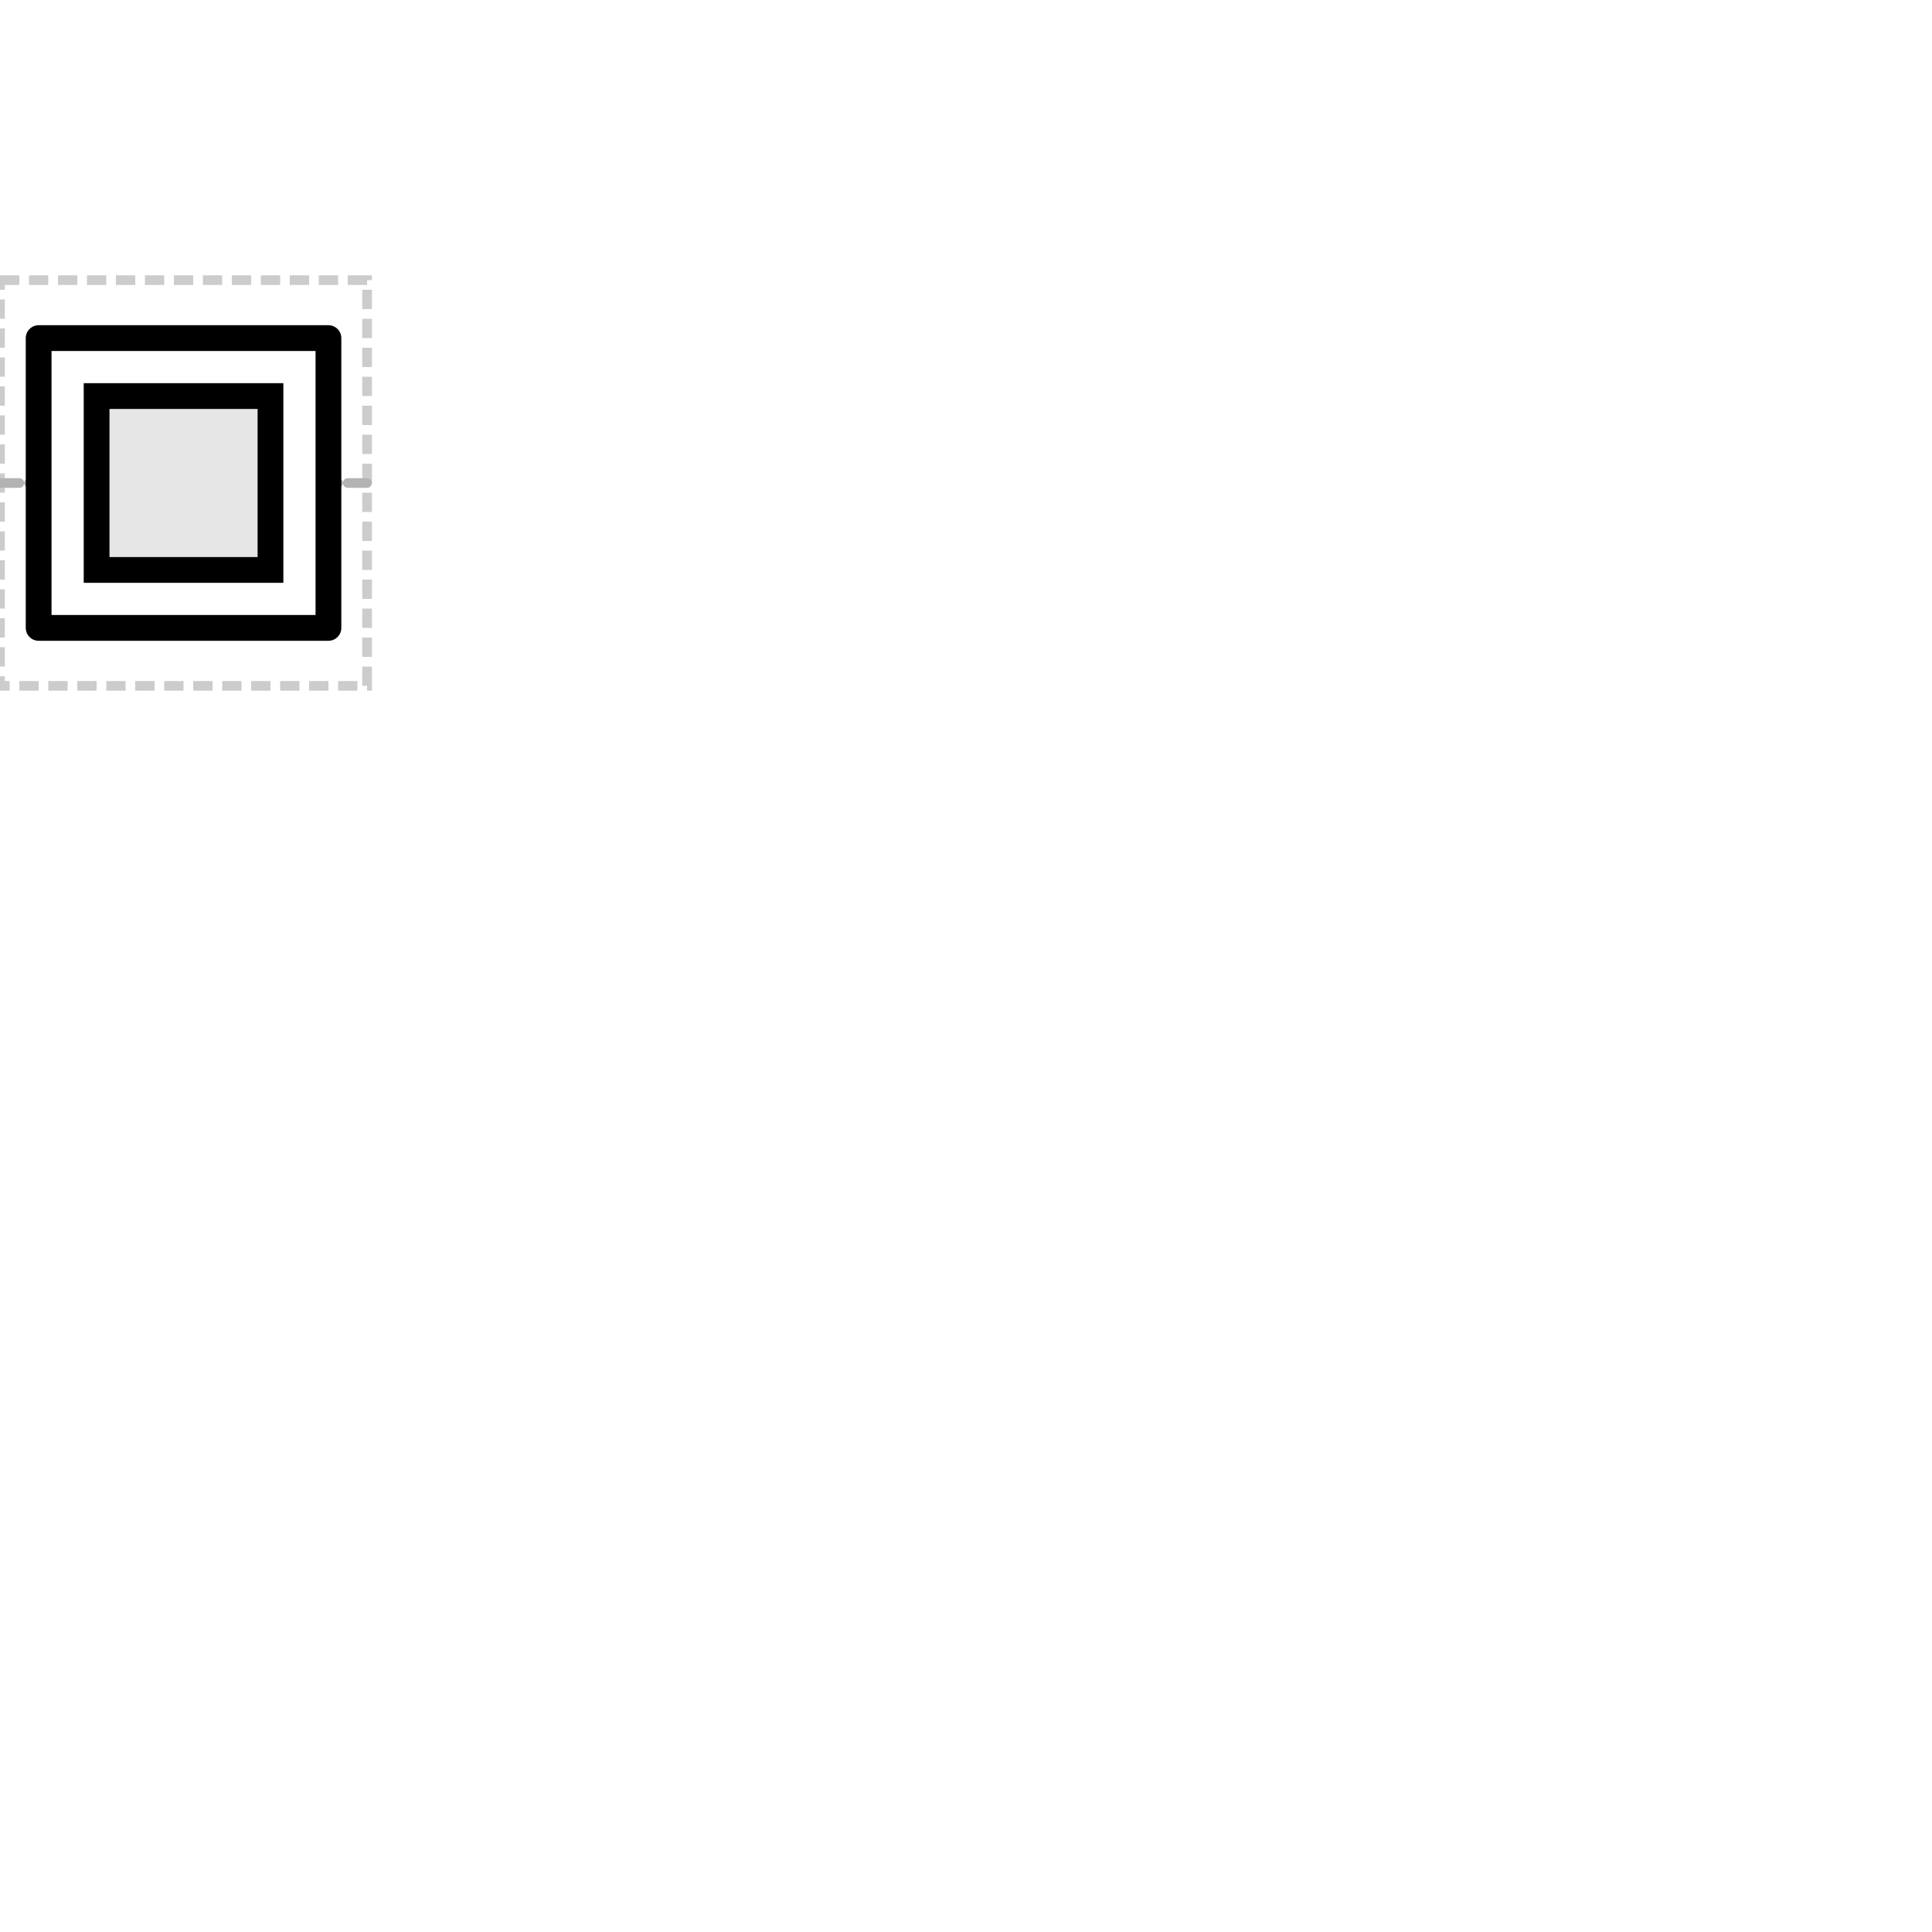
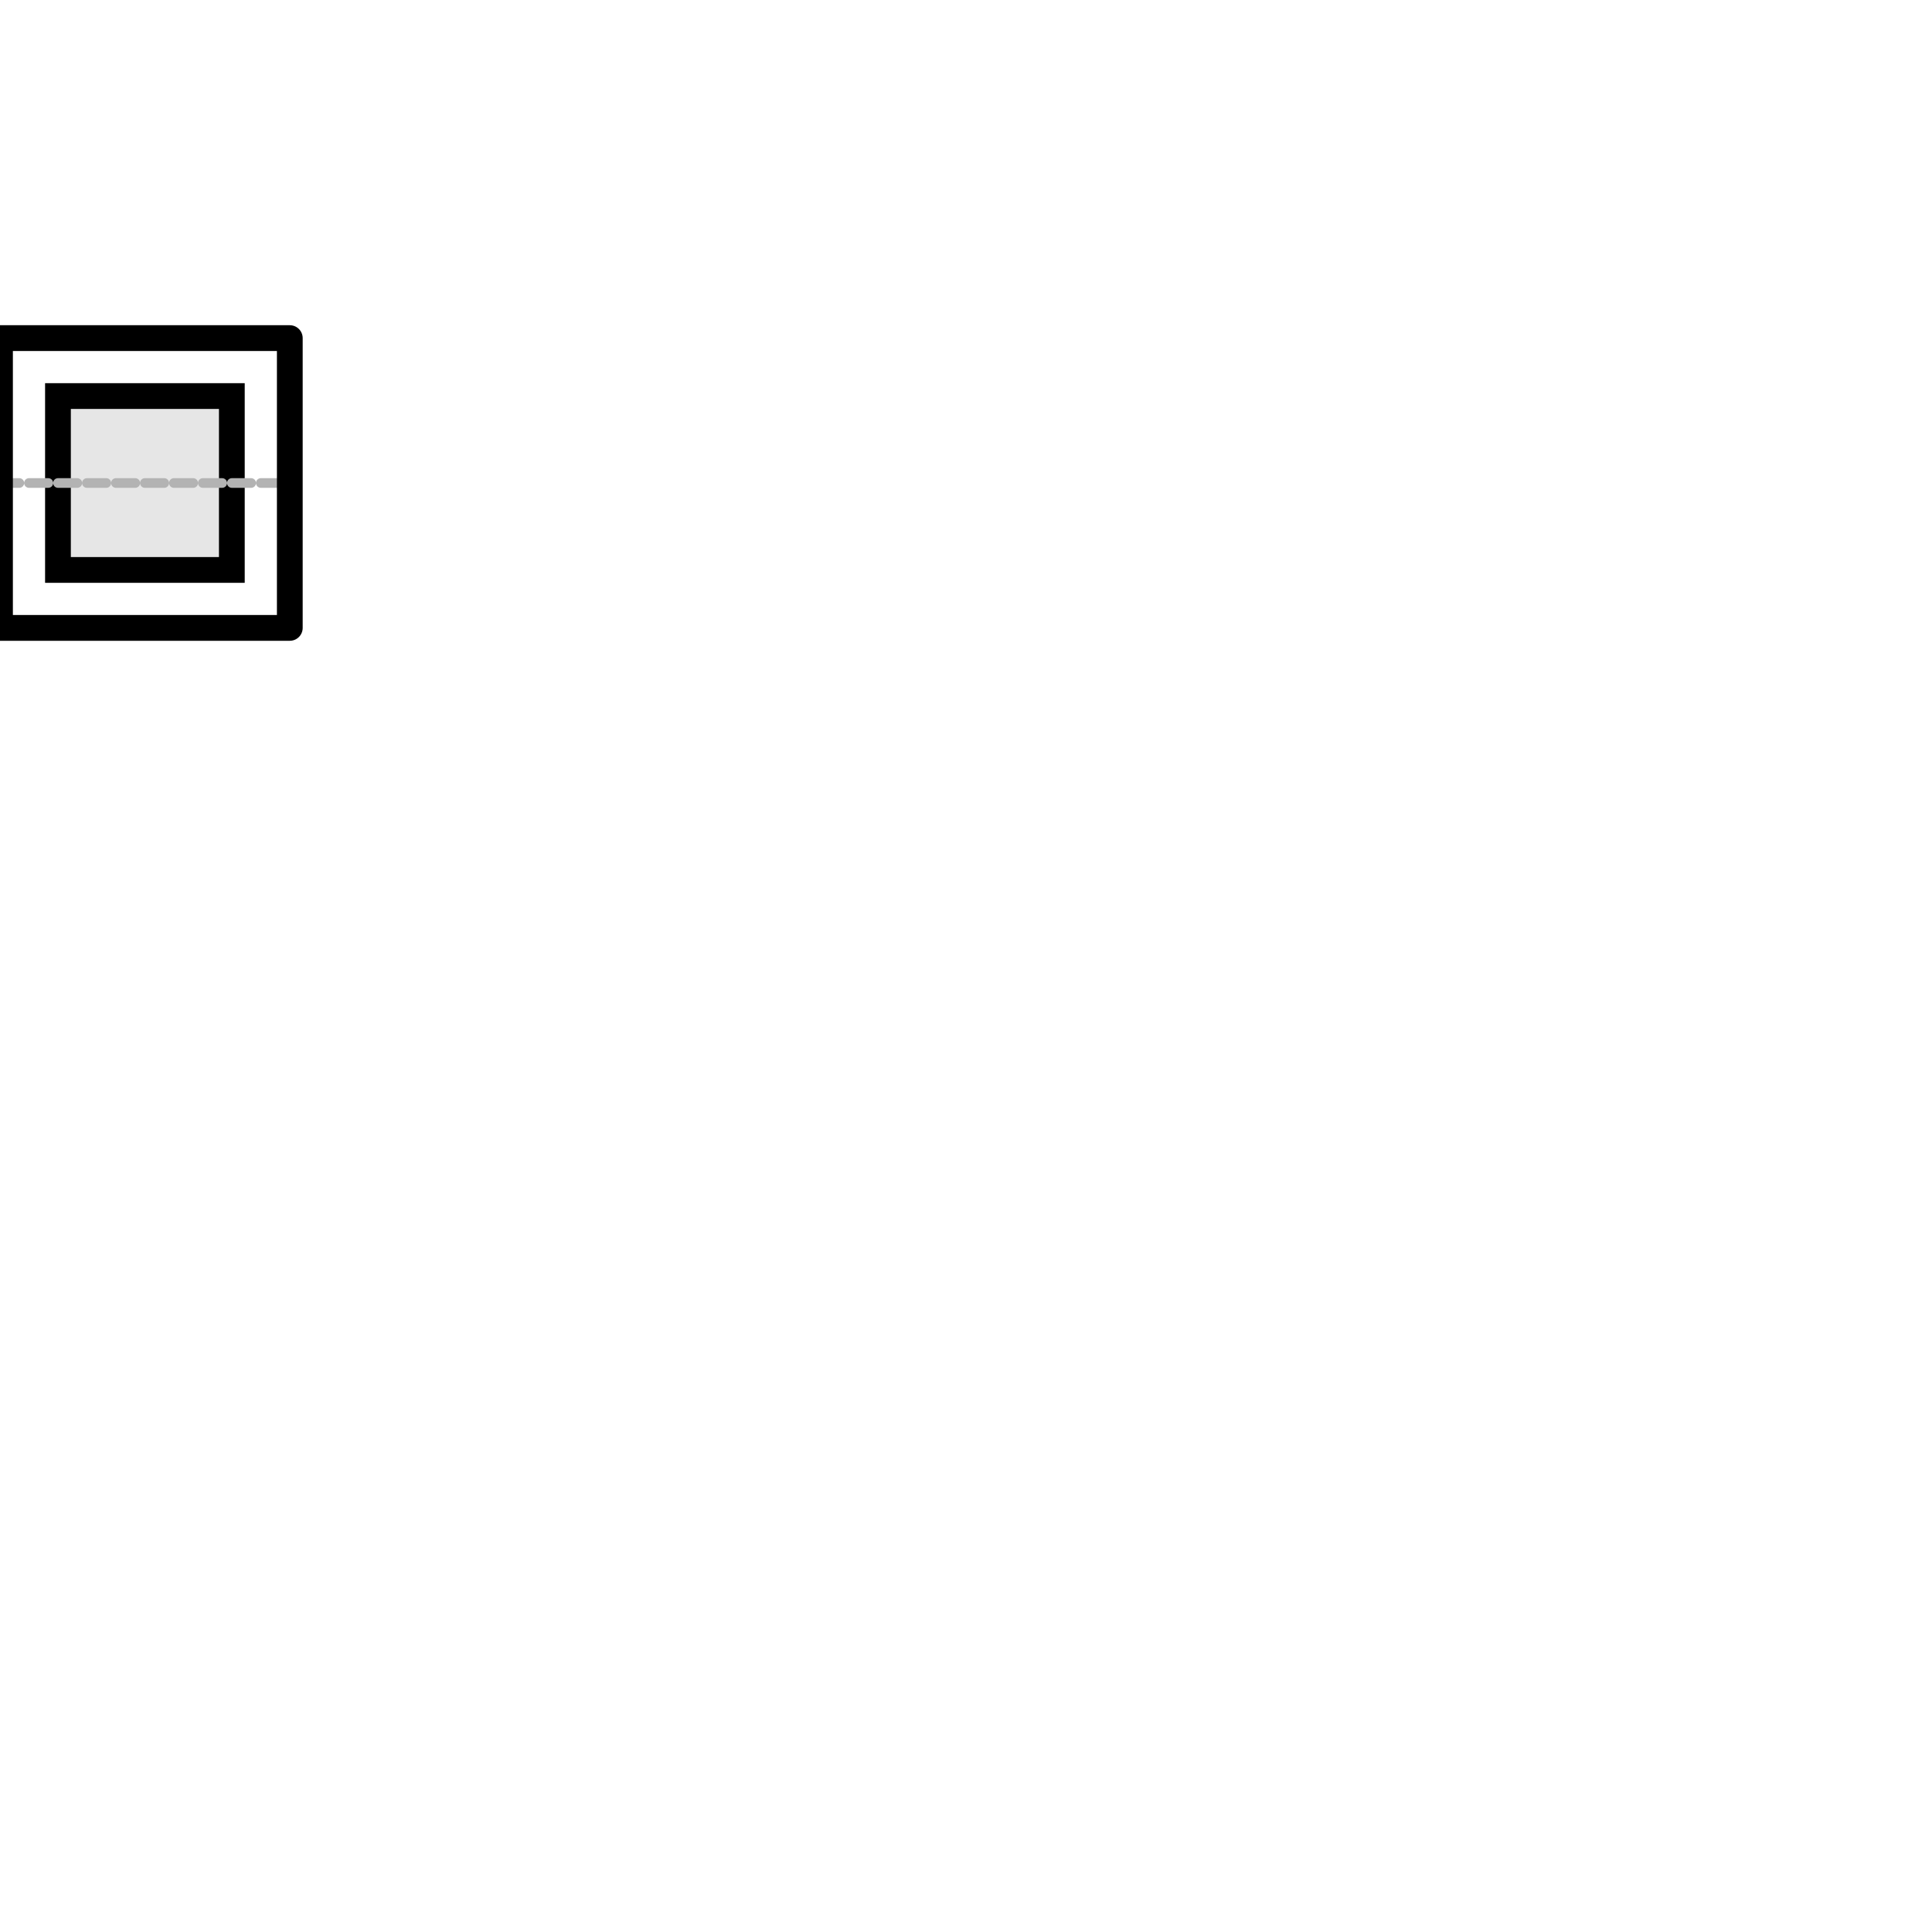
<svg xmlns="http://www.w3.org/2000/svg" version="1.1" width="100" height="100" glyphtype="Insulator" soterms="SO:0000627">
-   <rect class="bounding-box" id="bounding-box" x="0" y="14.5" width="19" height="21" style="opacity:0.5;fill:none;fill-opacity:1;stroke:#999999;stroke-width:0.5;stroke-miterlimit:4;stroke-dasharray:1, 0.5;stroke-dashoffset:0;stroke-opacity:1" />
-   <path class="baseline" id="baseline" d="M0,25 L19,25" style="opacity:1;fill:none;fill-opacity:1;stroke:#b3b3b3;stroke-width:0.5;stroke-linecap:round;stroke-linejoin:miter;stroke-miterlimit:4;stroke-dasharray:1,0.5;stroke-dashoffset:0;stroke-opacity:1" />
-   <path class="filled-background-path" id="insulator-background" d="M2,17.5 L17,17.5 L17,32.5 L2,32.5 Z" style="fill:rgb(255,255,255);fill-rule:nonzero;stroke:none" />
-   <path class="unfilled-path" id="insulator-outer-path" d="M2,17.5 L17,17.5 L17,32.5 L2,32.5 Z" style="fill:none;stroke:black;stroke-width:1pt;stroke-linejoin:round;stroke-linecap:round" />
-   <path class="filled-path" id="insulator-inner-path" d="M5.0,20.5 L14.0,20.5 L14.0,29.5 L5.0,29.5 Z" style="fill:rgb(230,230,230);fill-rule:nonzero;stroke:black;stroke-width:1pt;stroke-linejoin:miter;stroke-linecap:butt" />
+   <g transform="translate(0,25)">
+     <rect class="bounding-box" id="bounding-box" x="0" y="-7.5" width="15" height="15" style="opacity:0.5;fill:none;fill-opacity:1;stroke:#999999;stroke-width:0.5;stroke-miterlimit:4;stroke-dasharray:1, 0.5;stroke-dashoffset:0;stroke-opacity:1" />
+     <path class="filled-background-path" id="insulator-background" d="M0,-7.5 L15,-7.5 L15,7.5 L0,7.5 Z" style="fill:rgb(255,255,255);fill-rule:nonzero;stroke:none" />
+     <path class="filled-path" id="insulator-inner-path" d="M3,-4.5 L12,-4.5 L12,4.5 L3,4.5 Z" style="fill:rgb(230,230,230);fill-rule:nonzero;stroke:black;stroke-width:1pt;stroke-linejoin:miter;stroke-linecap:butt" />
+     <path class="baseline" id="baseline" d="M0,0 L15,0" style="opacity:1;fill:none;fill-opacity:1;stroke:#b3b3b3;stroke-width:0.5;stroke-linecap:round;stroke-linejoin:miter;stroke-miterlimit:4;stroke-dasharray:1,0.5;stroke-dashoffset:0;stroke-opacity:1" y="0" />
+     <path class="unfilled-path" id="insulator-outer-path" d="M0,-7.5 L15,-7.5 L15,7.5 L0,7.5 Z" style="fill:none;stroke:black;stroke-width:1pt;stroke-linejoin:round;stroke-linecap:round" />
+   </g>
</svg>
